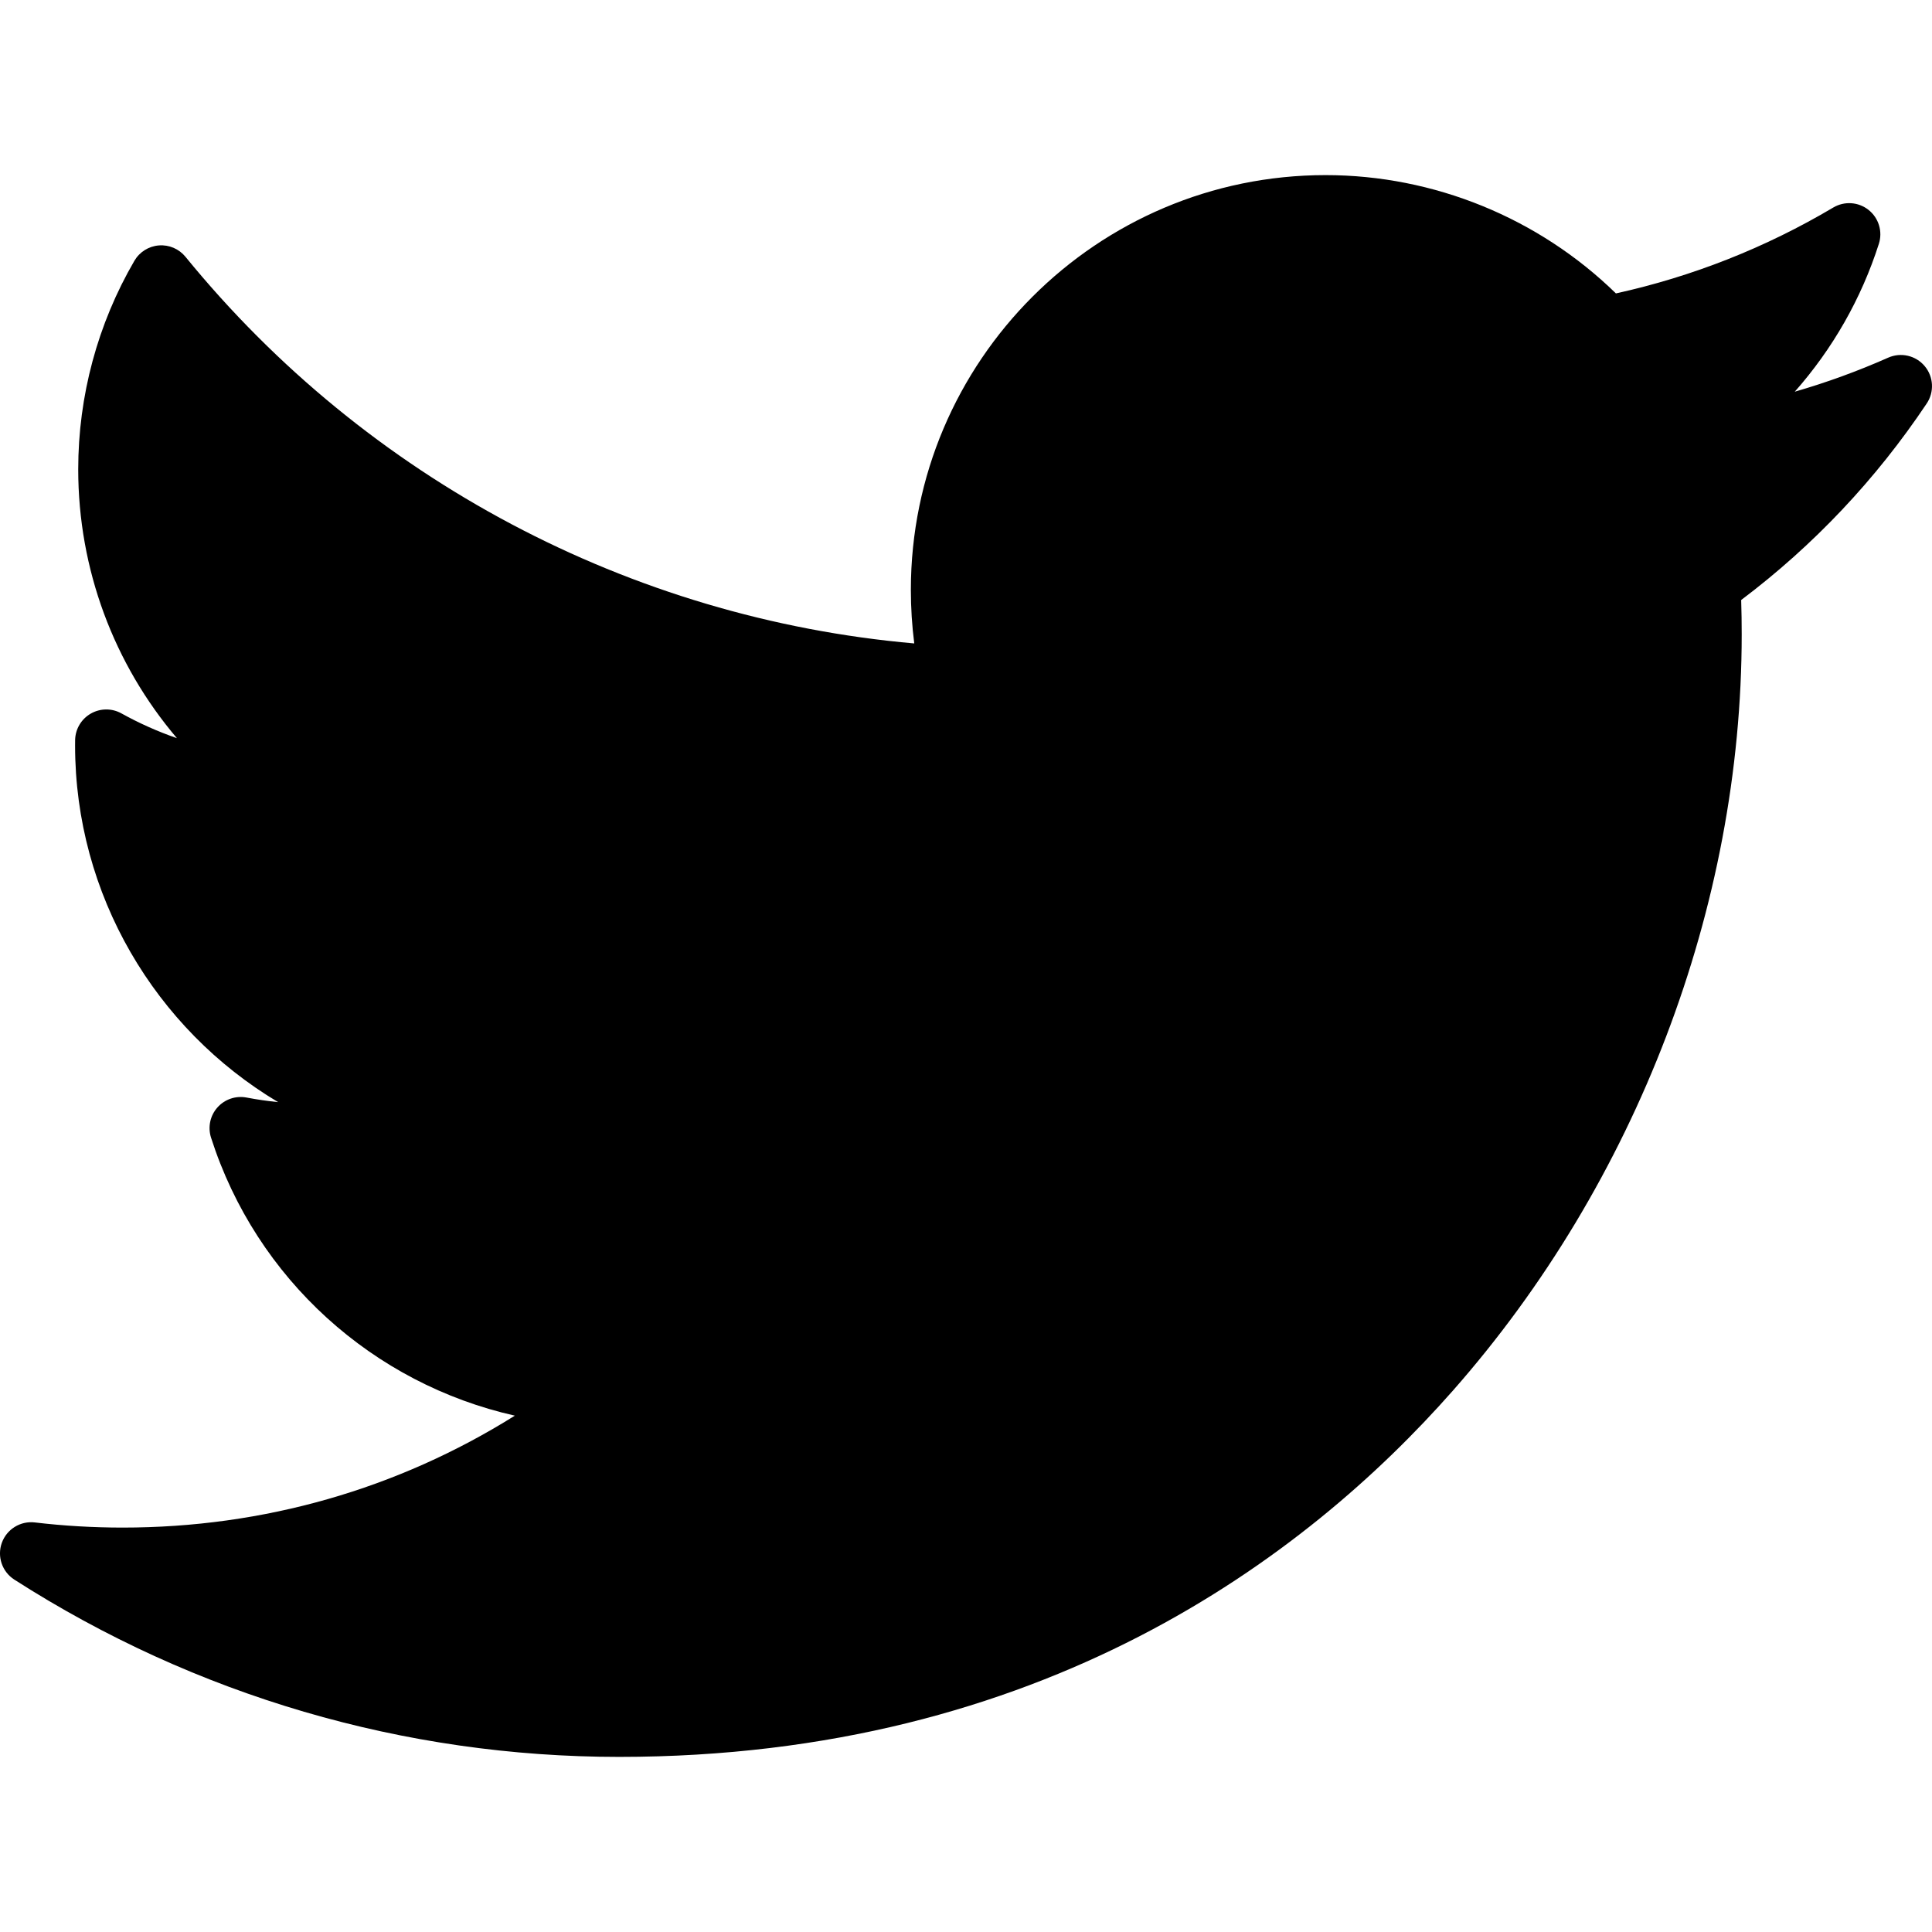
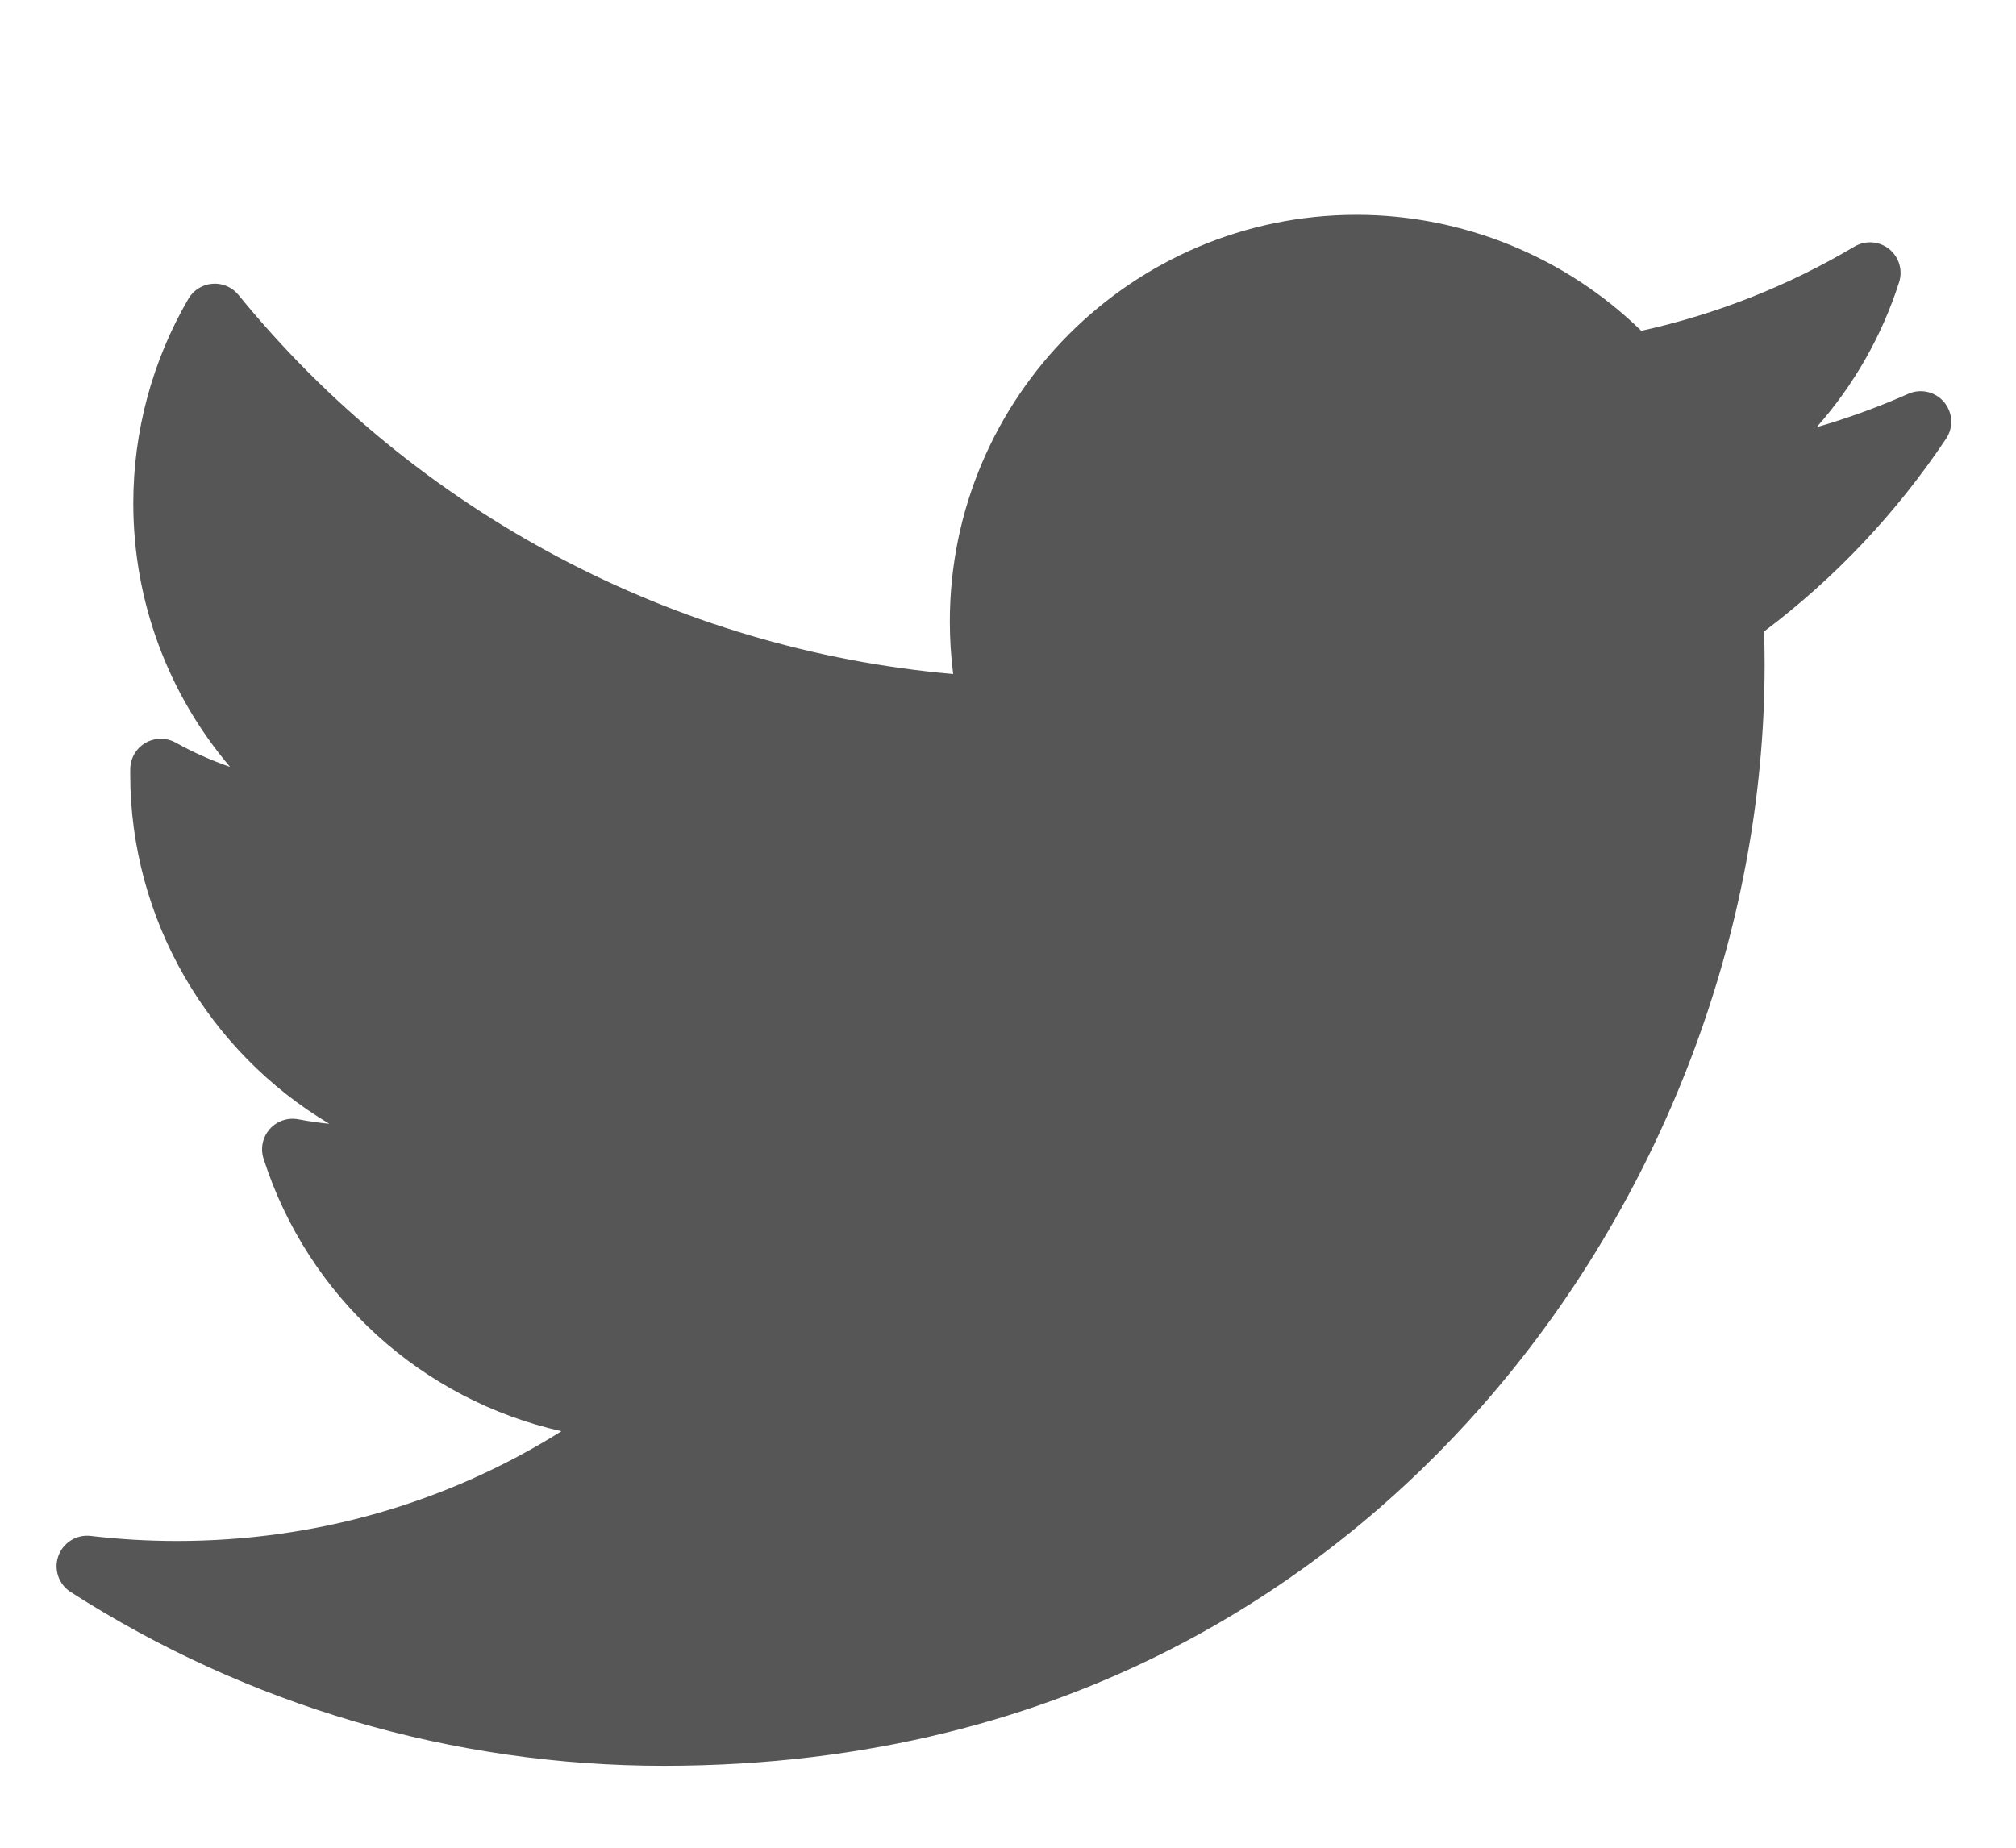
- <svg xmlns="http://www.w3.org/2000/svg" version="1.1" id="Layer_1" x="0px" y="0px" viewBox="0 0 310 310" style="enable-background:new 0 0 310 310;" xml:space="preserve">
-   <g id="XMLID_826_">
-     <path id="XMLID_827_" d="M302.973,57.388c-4.87,2.16-9.877,3.983-14.993,5.463c6.057-6.85,10.675-14.91,13.494-23.73   c0.632-1.977-0.023-4.141-1.648-5.434c-1.623-1.294-3.878-1.449-5.665-0.39c-10.865,6.444-22.587,11.075-34.878,13.783   c-12.381-12.098-29.197-18.983-46.581-18.983c-36.695,0-66.549,29.853-66.549,66.547c0,2.89,0.183,5.764,0.545,8.598   C101.163,99.244,58.83,76.863,29.76,41.204c-1.036-1.271-2.632-1.956-4.266-1.825c-1.635,0.128-3.104,1.05-3.93,2.467   c-5.896,10.117-9.013,21.688-9.013,33.461c0,16.035,5.725,31.249,15.838,43.137c-3.075-1.065-6.059-2.396-8.907-3.977   c-1.529-0.851-3.395-0.838-4.914,0.033c-1.52,0.871-2.473,2.473-2.513,4.224c-0.007,0.295-0.007,0.59-0.007,0.889   c0,23.935,12.882,45.484,32.577,57.229c-1.692-0.169-3.383-0.414-5.063-0.735c-1.732-0.331-3.513,0.276-4.681,1.597   c-1.17,1.32-1.557,3.16-1.018,4.84c7.29,22.76,26.059,39.501,48.749,44.605c-18.819,11.787-40.34,17.961-62.932,17.961   c-4.714,0-9.455-0.277-14.095-0.826c-2.305-0.274-4.509,1.087-5.294,3.279c-0.785,2.193,0.047,4.638,2.008,5.895   c29.023,18.609,62.582,28.445,97.047,28.445c67.754,0,110.139-31.95,133.764-58.753c29.46-33.421,46.356-77.658,46.356-121.367   c0-1.826-0.028-3.67-0.084-5.508c11.623-8.757,21.63-19.355,29.773-31.536c1.237-1.85,1.103-4.295-0.33-5.998   C307.394,57.037,305.009,56.486,302.973,57.388z" />
+ <svg xmlns="http://www.w3.org/2000/svg" width="100%" height="100%" viewBox="0 0 36 33" version="1.1" xml:space="preserve" style="fill-rule:evenodd;clip-rule:evenodd;stroke-linejoin:round;stroke-miterlimit:2;">
+   <g transform="matrix(1,0,0,1,-968,-353)">
+     <g id="Plan-de-travail1" transform="matrix(1,0,0,1.69333,0,0)">
+       <rect x="0" y="0" width="1920" height="1200" style="fill:none;" />
+       <g>
+         <g transform="matrix(0.315021,0,0,0.187606,-1926.29,8.84496)">
+           <g>
+             <g id="ruban">
+                         </g>
+           </g>
+         </g>
+         <g transform="matrix(1,0,0,0.590551,407.595,-229.134)">
+           <g id="twitter" transform="matrix(0.10914,0,0,0.10914,578.332,758.688)">
+             <g transform="matrix(1,0,0,1,-155,-155)">
+               <clipPath id="_clip1">
+                 <rect x="0" y="0" width="310" height="310" />
+               </clipPath>
+               <g clip-path="url(#_clip1)">
+                 <g id="XMLID_826_">
+                   <path id="XMLID_827_" d="M302.973,57.388C298.103,59.548 293.096,61.371 287.98,62.851C294.037,56.001 298.655,47.941 301.474,39.121C302.106,37.144 301.451,34.98 299.826,33.687C298.203,32.393 295.948,32.238 294.161,33.297C283.296,39.741 271.574,44.372 259.283,47.08C246.902,34.982 230.086,28.097 212.702,28.097C176.007,28.097 146.153,57.95 146.153,94.644C146.153,97.534 146.336,100.408 146.698,103.242C101.163,99.244 58.83,76.863 29.76,41.204C28.724,39.933 27.128,39.248 25.494,39.379C23.859,39.507 22.39,40.429 21.564,41.846C15.668,51.963 12.551,63.534 12.551,75.307C12.551,91.342 18.276,106.556 28.389,118.444C25.314,117.379 22.33,116.048 19.482,114.467C17.953,113.616 16.087,113.629 14.568,114.5C13.048,115.371 12.095,116.973 12.055,118.724C12.048,119.019 12.048,119.314 12.048,119.613C12.048,143.548 24.93,165.097 44.625,176.842C42.933,176.673 41.242,176.428 39.562,176.107C37.83,175.776 36.049,176.383 34.881,177.704C33.711,179.024 33.324,180.864 33.863,182.544C41.153,205.304 59.922,222.045 82.612,227.149C63.793,238.936 42.272,245.11 19.68,245.11C14.966,245.11 10.225,244.833 5.585,244.284C3.28,244.01 1.076,245.371 0.291,247.563C-0.494,249.756 0.338,252.201 2.299,253.458C31.322,272.067 64.881,281.903 99.346,281.903C167.1,281.903 209.485,249.953 233.11,223.15C262.57,189.729 279.466,145.492 279.466,101.783C279.466,99.957 279.438,98.113 279.382,96.275C291.005,87.518 301.012,76.92 309.155,64.739C310.392,62.889 310.258,60.444 308.825,58.741C307.394,57.037 305.009,56.486 302.973,57.388Z" style="fill:rgb(86,86,86);fill-rule:nonzero;" />
+                 </g>
+               </g>
+             </g>
+           </g>
+         </g>
+       </g>
+     </g>
  </g>
</svg>
